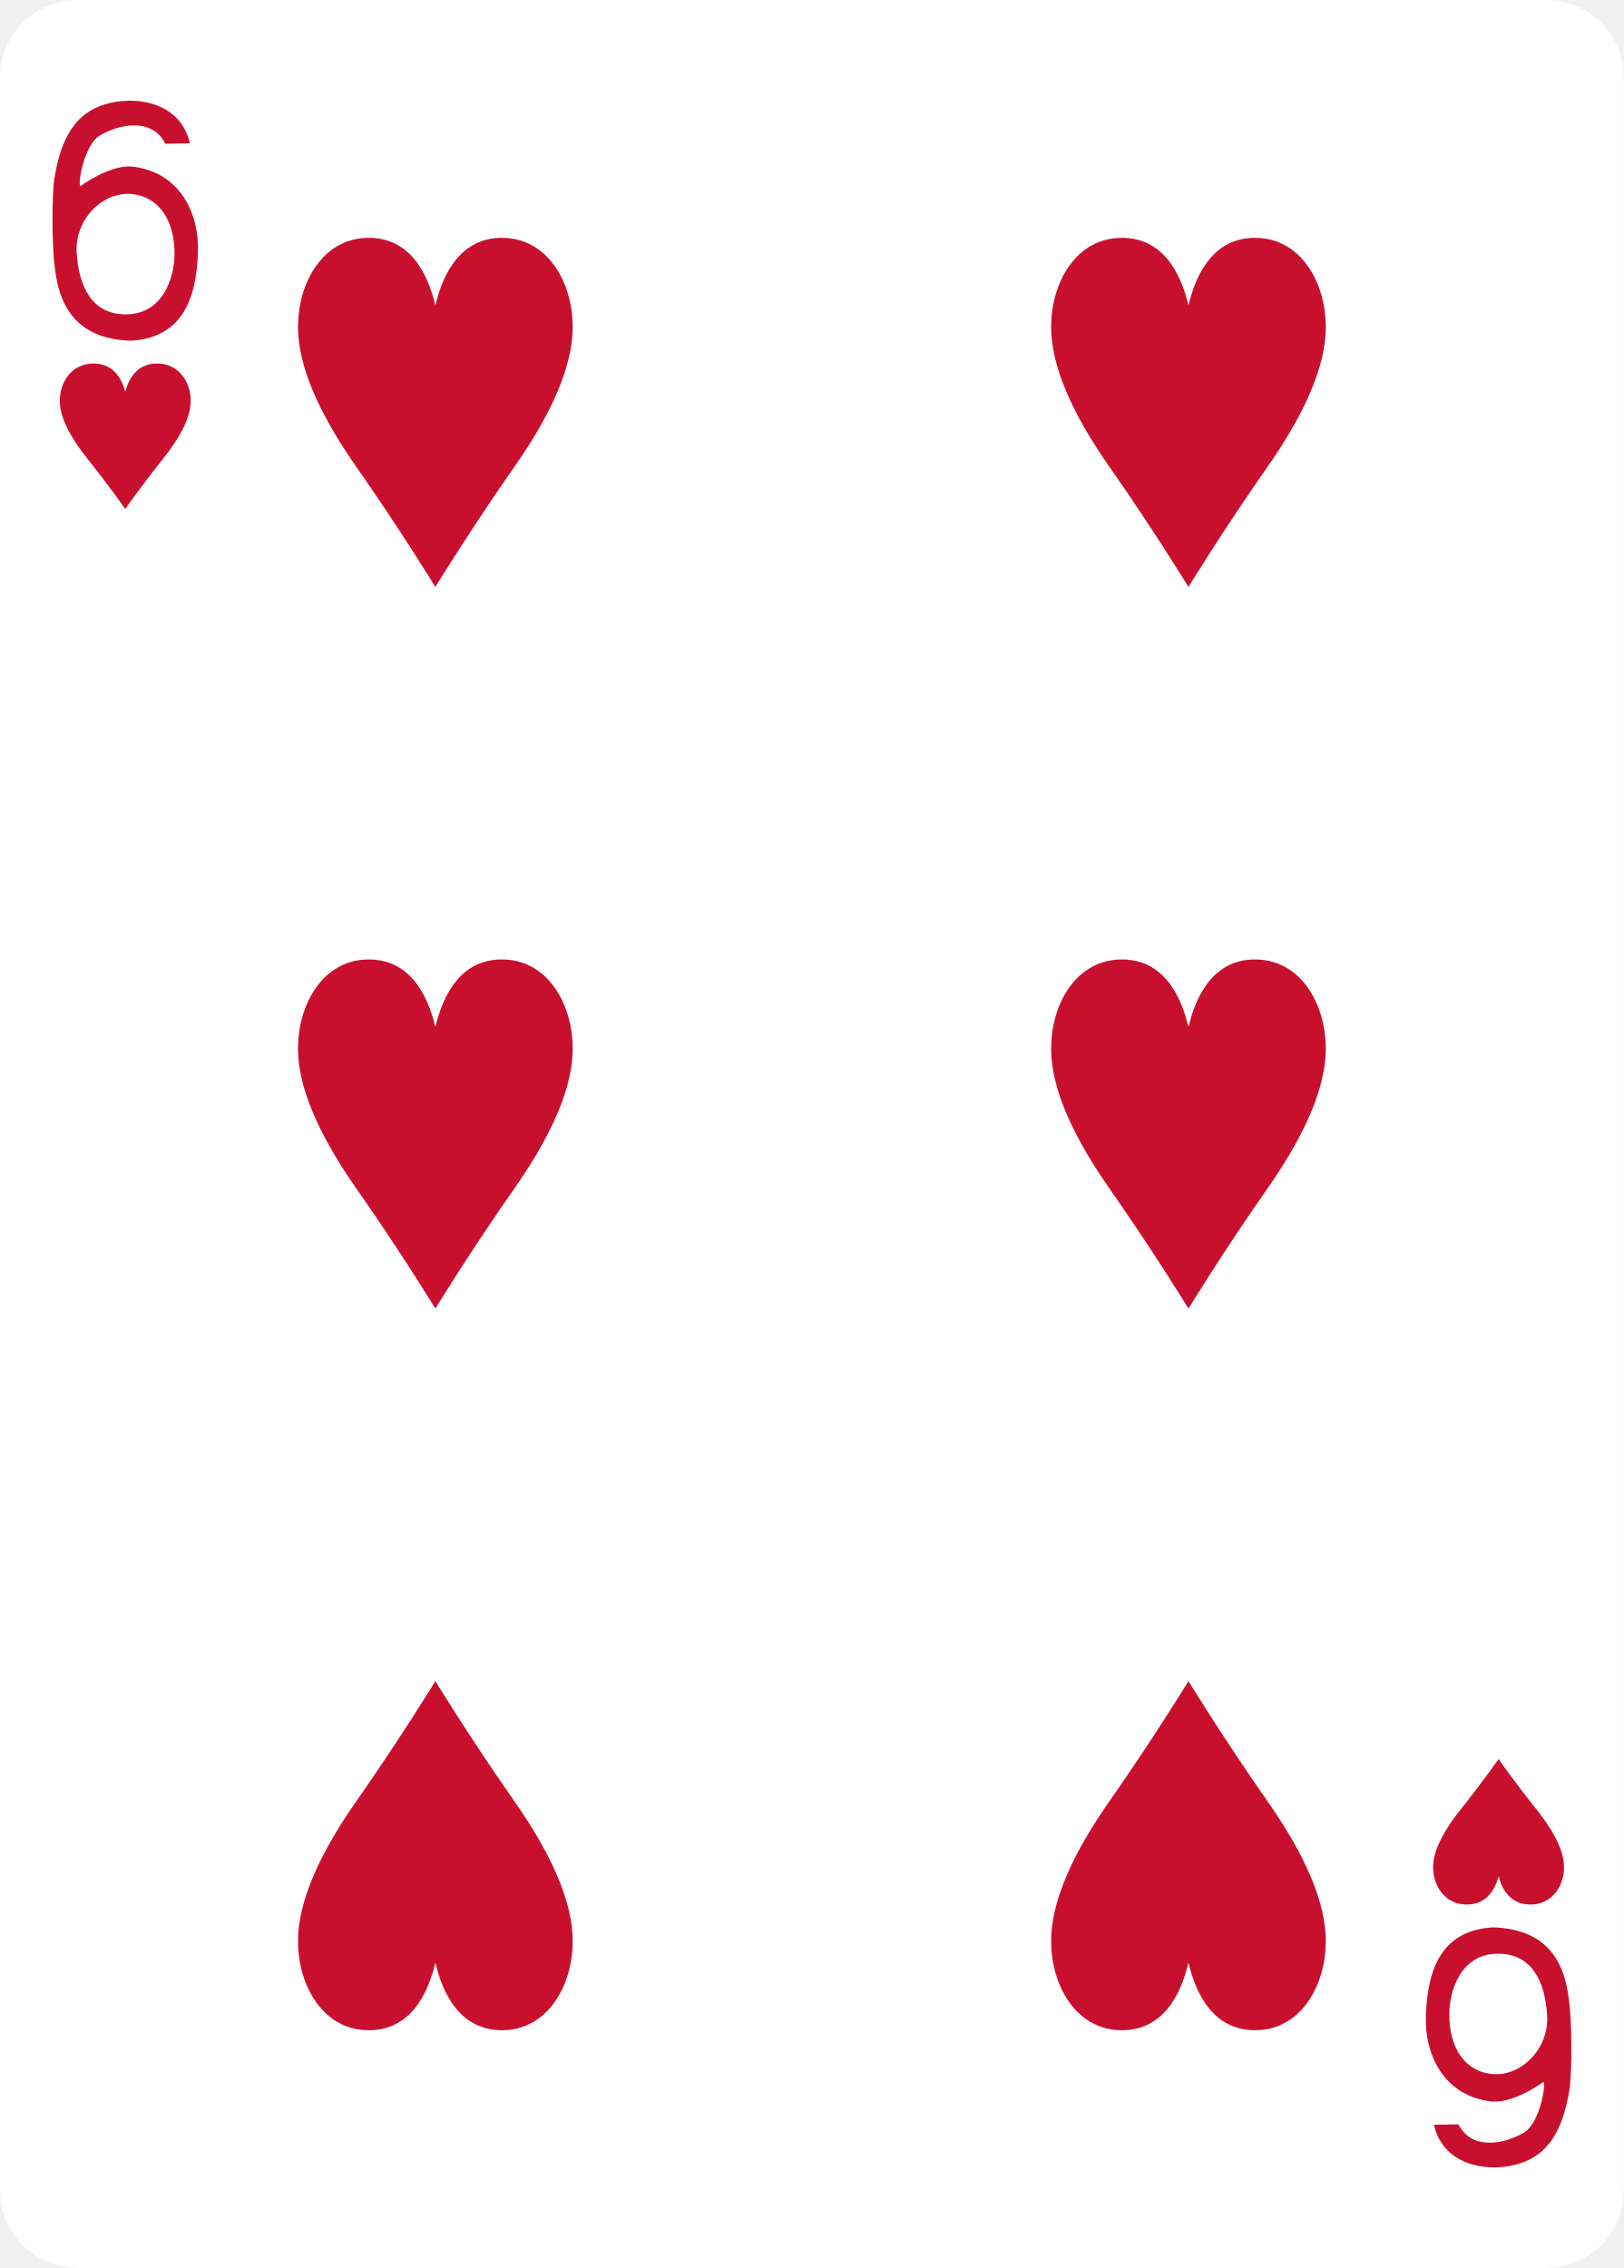
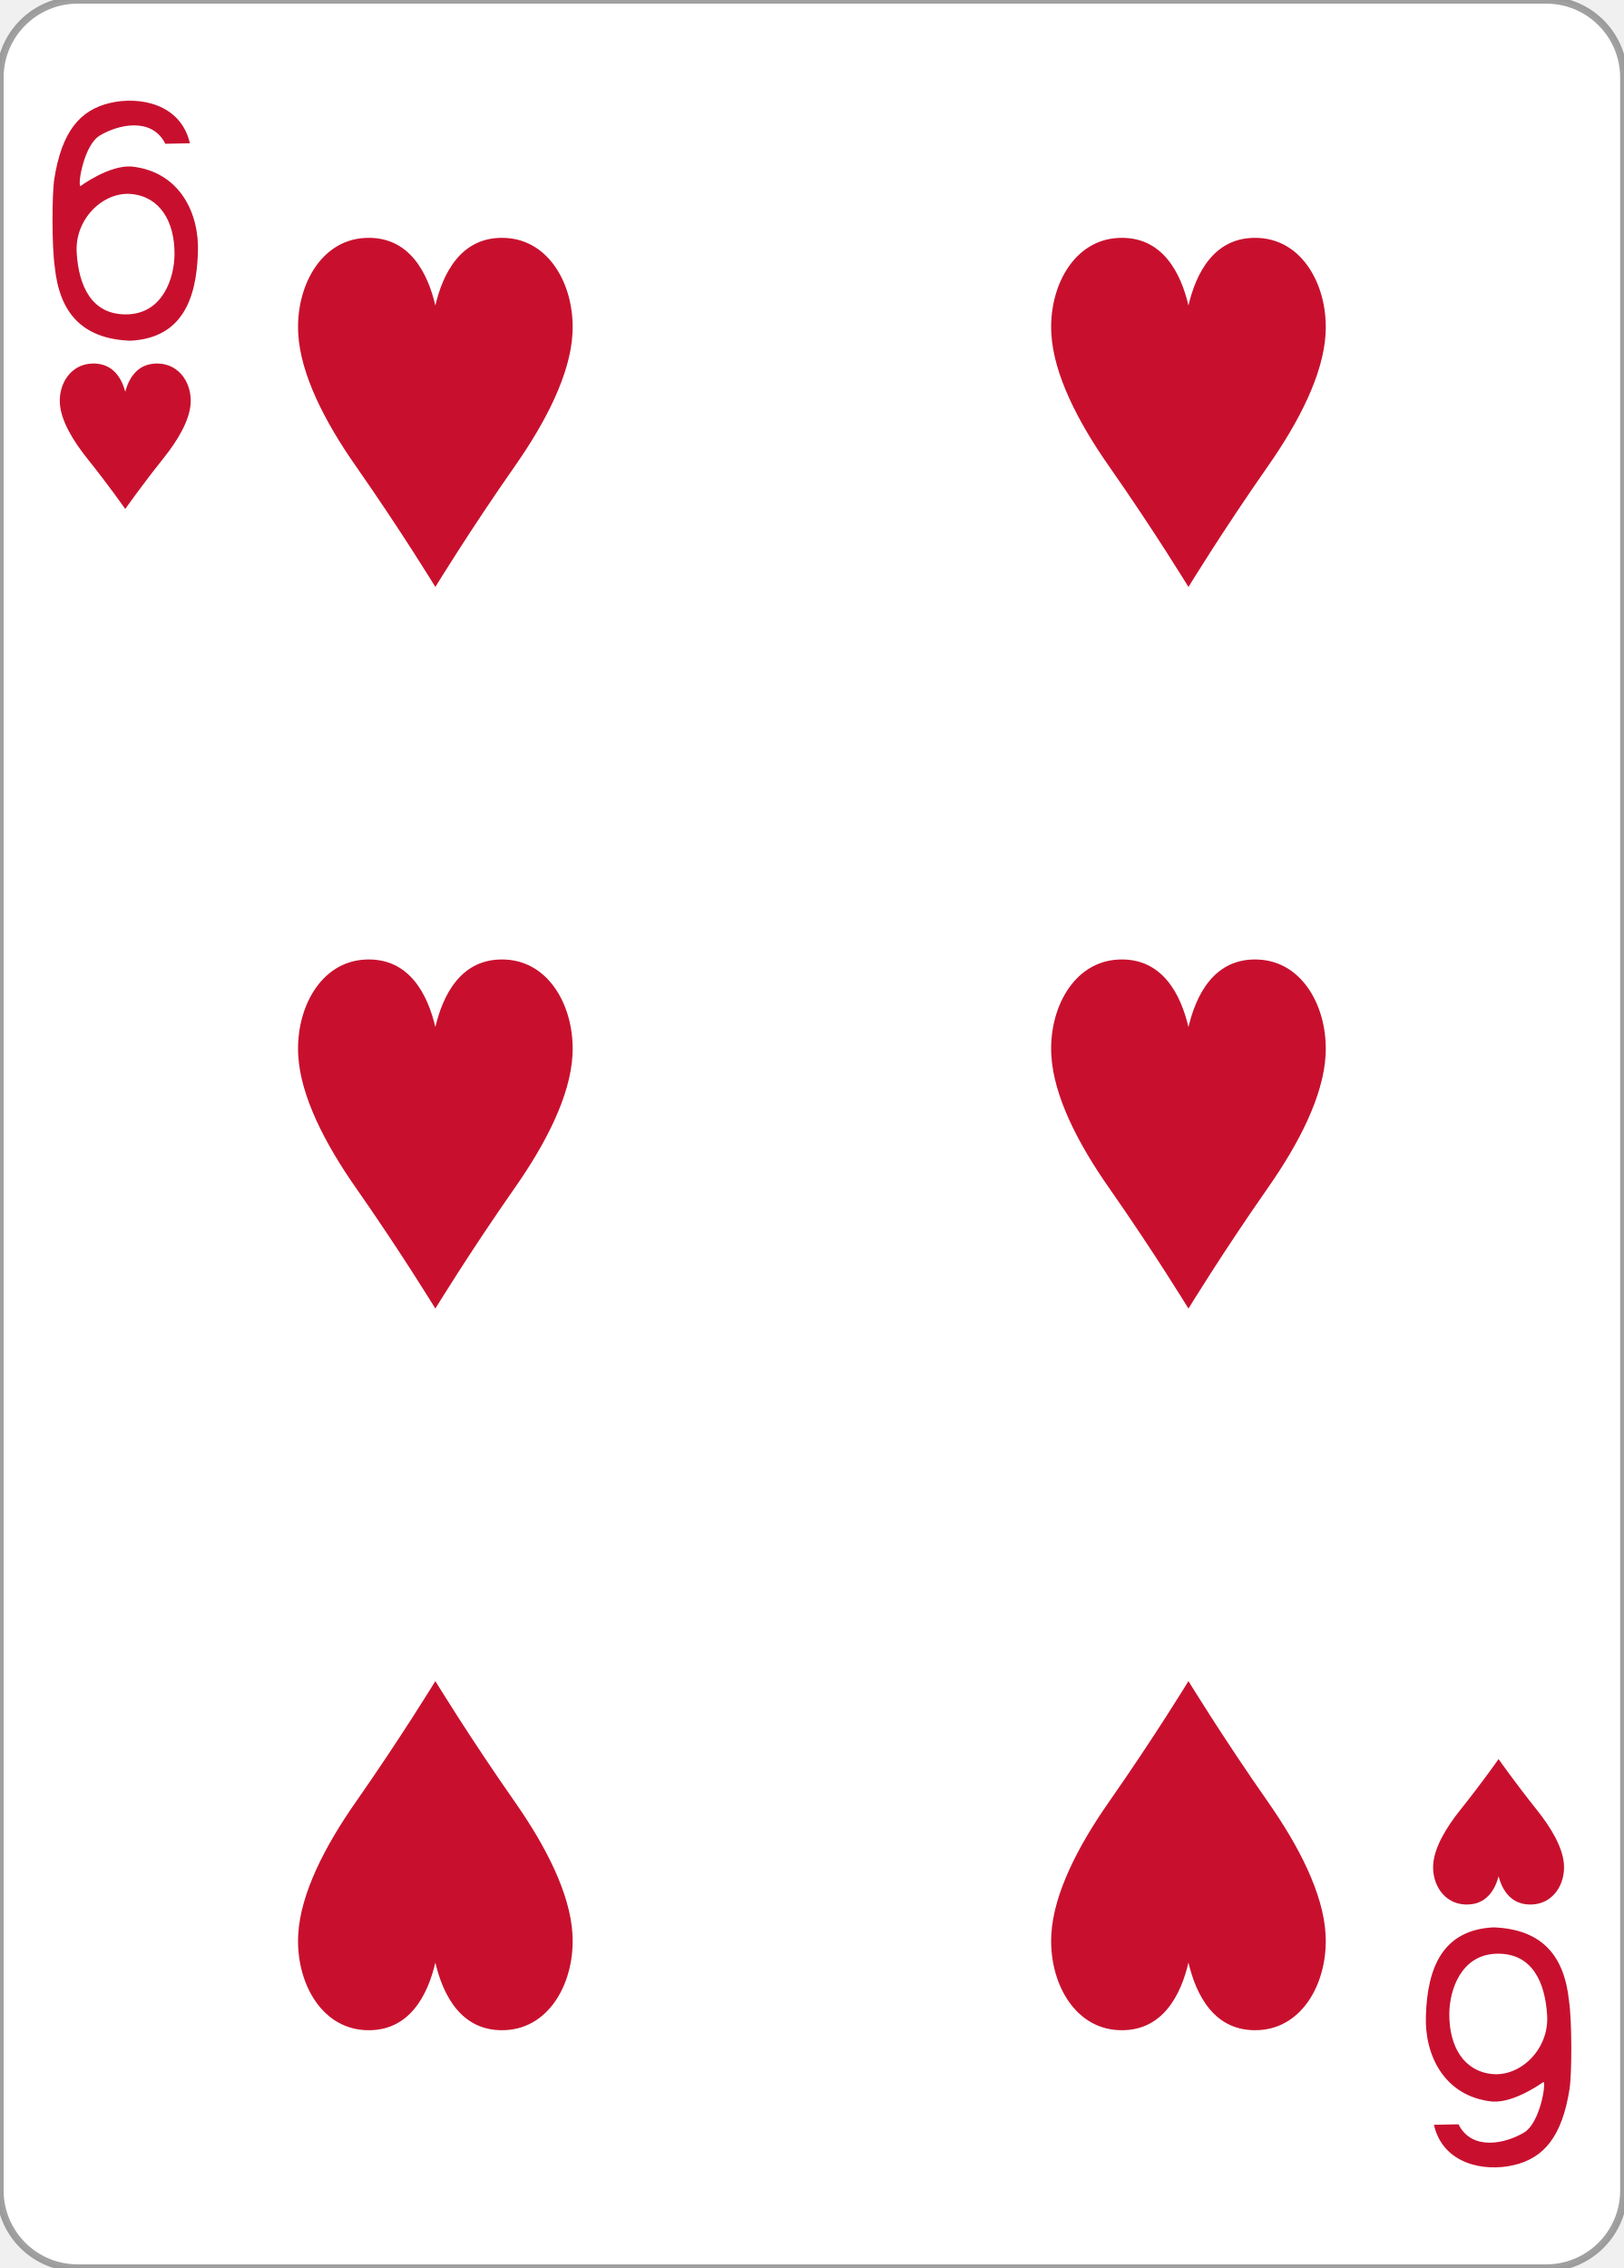
<svg xmlns="http://www.w3.org/2000/svg" width="63mm" height="88mm" viewBox="0 0 238.111 332.599" version="1.1" id="svg8">
  <defs id="defs2" />
  <g id="layer1" transform="translate(-23.94348,-360.4284)">
    <g transform="matrix(1.06667,0,0,1.06667,-1969.25,1495.37)" id="HEART-6" style="display:inline">
      <g style="display:inline;opacity:1" id="g10004-9-9" transform="translate(1608.18,-1434.28)">
-         <rect ry="10.664" rx="10.678" style="display:inline;fill:#ffffff;fill-opacity:1;stroke:none;stroke-width:1.001;stroke-miterlimit:4;stroke-dasharray:none;stroke-opacity:1" id="rect10006-6-1" width="223.228" height="311.811" x="260.433" y="370.276" />
+         <rect ry="10.664" rx="10.678" style="display:inline;opacity:1;fill:#ffffff;fill-opacity:1;stroke:#808080;stroke-width:1.001;stroke-miterlimit:4;stroke-dasharray:none;stroke-opacity:0.75" id="rect10006-6-1" width="223.228" height="311.811" x="260.433" y="370.276" />
      </g>
      <g transform="translate(1868.62,-1064)" style="display:inline;opacity:1" id="g10024-8-8" />
      <g style="display:inline;opacity:1" id="g10030-0-6" transform="translate(1895.21,-1083.91)" />
      <path transform="translate(1981.23,-853.906)" style="display:inline;opacity:1;fill:#c8102e;fill-opacity:1" d="m -95.397,-140.121 c 0,0 -2.225,-3.19 -5.226,-6.94 -2.008,-2.51 -3.613,-5.227 -3.762,-7.568 -0.171,-2.674 1.449,-5.356 4.382,-5.486 2.931,-0.13 4.121,2.062 4.606,3.869 0.484,-1.807 1.674,-3.999 4.606,-3.869 2.933,0.13 4.553,2.813 4.382,5.486 -0.149,2.341 -1.754,5.058 -3.762,7.568 -3.001,3.75 -5.226,6.94 -5.226,6.94 z" id="path10038-5-0" />
      <path transform="translate(1981.23,-853.906)" style="display:inline;opacity:1;fill:#c8102e;fill-opacity:1" d="m 93.398,31.743 c 0,0 -2.225,3.19 -5.226,6.94 -2.008,2.51 -3.613,5.227 -3.762,7.568 -0.171,2.674 1.449,5.356 4.382,5.486 2.931,0.13 4.121,-2.062 4.606,-3.869 0.484,1.807 1.674,3.999 4.606,3.869 2.933,-0.13 4.553,-2.813 4.382,-5.486 -0.149,-2.341 -1.754,-5.058 -3.762,-7.568 -3.001,-3.75 -5.226,-6.94 -5.226,-6.94 z" id="path10040-7-6" />
      <path transform="translate(1981.23,-853.906)" id="path10046-1-1" d="m -52.766,-129.4 c 0,0 -4.666,-7.655 -10.961,-16.656 -4.211,-6.023 -7.578,-12.545 -7.891,-18.163 -0.359,-6.417 3.039,-12.855 9.191,-13.167 6.149,-0.312 8.644,4.948 9.66,9.285 1.016,-4.337 3.512,-9.596 9.66,-9.285 6.152,0.312 9.55,6.75 9.191,13.167 -0.313,5.618 -3.68,12.14 -7.891,18.163 -6.295,9.001 -10.961,16.656 -10.961,16.656 z" style="display:inline;opacity:1;fill:#c8102e;fill-opacity:1" />
      <path transform="translate(1981.23,-853.906)" id="path10048-2-0" d="m 50.766,-30.189 c 0,0 -4.666,-7.655 -10.961,-16.656 -4.211,-6.023 -7.578,-12.545 -7.891,-18.163 -0.359,-6.417 3.039,-12.855 9.191,-13.167 6.149,-0.312 8.644,4.948 9.66,9.285 1.016,-4.337 3.512,-9.596 9.66,-9.285 6.152,0.312 9.55,6.75 9.191,13.167 -0.313,5.618 -3.68,12.14 -7.891,18.163 -6.295,9.001 -10.961,16.656 -10.961,16.656 z" style="display:inline;opacity:1;fill:#c8102e;fill-opacity:1" />
      <path transform="translate(1981.23,-853.906)" id="path10052-3-1" d="m 50.766,-129.4 c 0,0 -4.666,-7.655 -10.961,-16.656 -4.211,-6.023 -7.578,-12.545 -7.891,-18.163 -0.359,-6.417 3.039,-12.855 9.191,-13.167 6.149,-0.312 8.644,4.948 9.66,9.285 1.016,-4.337 3.512,-9.596 9.66,-9.285 6.152,0.312 9.55,6.75 9.191,13.167 -0.313,5.618 -3.68,12.14 -7.891,18.163 -6.295,9.001 -10.961,16.656 -10.961,16.656 z" style="display:inline;opacity:1;fill:#c8102e;fill-opacity:1" />
      <path transform="translate(1981.23,-853.906)" id="path10056-4-2" d="m -52.766,-30.189 c 0,0 -4.666,-7.655 -10.961,-16.656 -4.211,-6.023 -7.578,-12.545 -7.891,-18.163 -0.359,-6.417 3.039,-12.855 9.191,-13.167 6.149,-0.312 8.644,4.948 9.66,9.285 1.016,-4.337 3.512,-9.596 9.66,-9.285 6.152,0.312 9.55,6.75 9.191,13.167 -0.313,5.618 -3.68,12.14 -7.891,18.163 -6.295,9.001 -10.961,16.656 -10.961,16.656 z" style="display:inline;opacity:1;fill:#c8102e;fill-opacity:1" />
      <path transform="translate(1981.23,-853.906)" style="display:inline;opacity:1;fill:#c8102e;fill-opacity:1" d="m 50.766,21.022 c 0,0 -4.666,7.655 -10.961,16.656 -4.211,6.023 -7.578,12.545 -7.891,18.163 -0.359,6.417 3.039,12.855 9.191,13.167 6.149,0.312 8.644,-4.948 9.66,-9.285 1.016,4.337 3.512,9.596 9.66,9.285 6.152,-0.312 9.55,-6.75 9.191,-13.167 -0.313,-5.618 -3.68,-12.14 -7.891,-18.163 -6.295,-9.001 -10.961,-16.656 -10.961,-16.656 z" id="path10066-9-2" />
      <path transform="translate(1981.23,-853.906)" id="path10068-1-2" d="m -52.766,21.022 c 0,0 -4.666,7.655 -10.961,16.656 -4.211,6.023 -7.578,12.545 -7.891,18.163 -0.359,6.417 3.039,12.855 9.191,13.167 6.149,0.312 8.644,-4.948 9.66,-9.285 1.016,4.337 3.512,9.596 9.66,9.285 6.152,-0.312 9.55,-6.75 9.191,-13.167 -0.313,-5.618 -3.68,-12.14 -7.891,-18.163 -6.295,-9.001 -10.961,-16.656 -10.961,-16.656 z" style="display:inline;opacity:1;fill:#c8102e;fill-opacity:1;stroke:none;stroke-opacity:1" />
      <path d="m 1876.141,-1027.314 c -0.406,-2.777 -0.396,-9.957 -0.064,-12.082 1.025,-6.507 3.51,-9.485 7.673,-10.456 4.043,-0.947 9.724,0.107 10.97,5.546 l -3.38,0.065 c -1.828,-3.677 -6.454,-2.695 -9.06,-1.095 -2.079,1.274 -3.019,6.595 -2.616,6.922 0,0 3.932,-2.912 7.032,-2.698 6.624,0.69 9.356,6.435 9.124,11.859 -0.211,6.525 -2.28,11.744 -9.301,12.091 -6.675,-0.258 -9.734,-3.897 -10.377,-10.152 v 0 z m 16.463,-1.723 c 0.036,-4.527 -2.018,-7.92 -5.91,-8.292 -3.888,-0.374 -7.811,3.42 -7.539,8.035 0.271,4.634 2.065,8.533 6.781,8.512 5.072,-0.02 6.644,-5.032 6.669,-8.255 z" id="path23-5-2-7-3" style="opacity:1;fill:#c8102e;fill-opacity:1;stroke-width:1;stroke-miterlimit:4;stroke-dasharray:none" />
      <path d="m 2084.318,-788.874 c 0.406,2.777 0.396,9.957 0.064,12.082 -1.025,6.507 -3.51,9.485 -7.673,10.456 -4.043,0.947 -9.724,-0.107 -10.97,-5.546 l 3.38,-0.065 c 1.828,3.677 6.454,2.695 9.06,1.095 2.079,-1.274 3.019,-6.595 2.616,-6.922 0,0 -3.932,2.912 -7.032,2.698 -6.624,-0.69 -9.356,-6.435 -9.124,-11.859 0.211,-6.525 2.28,-11.744 9.301,-12.091 6.675,0.258 9.734,3.897 10.377,10.152 v 0 z m -16.463,1.723 c -0.036,4.527 2.018,7.92 5.91,8.292 3.888,0.374 7.811,-3.42 7.539,-8.035 -0.271,-4.634 -2.065,-8.533 -6.781,-8.512 -5.072,0.02 -6.644,5.032 -6.669,8.255 z" id="path23-6-5-1-7-1" style="opacity:1;fill:#c8102e;fill-opacity:1" />
    </g>
  </g>
</svg>
